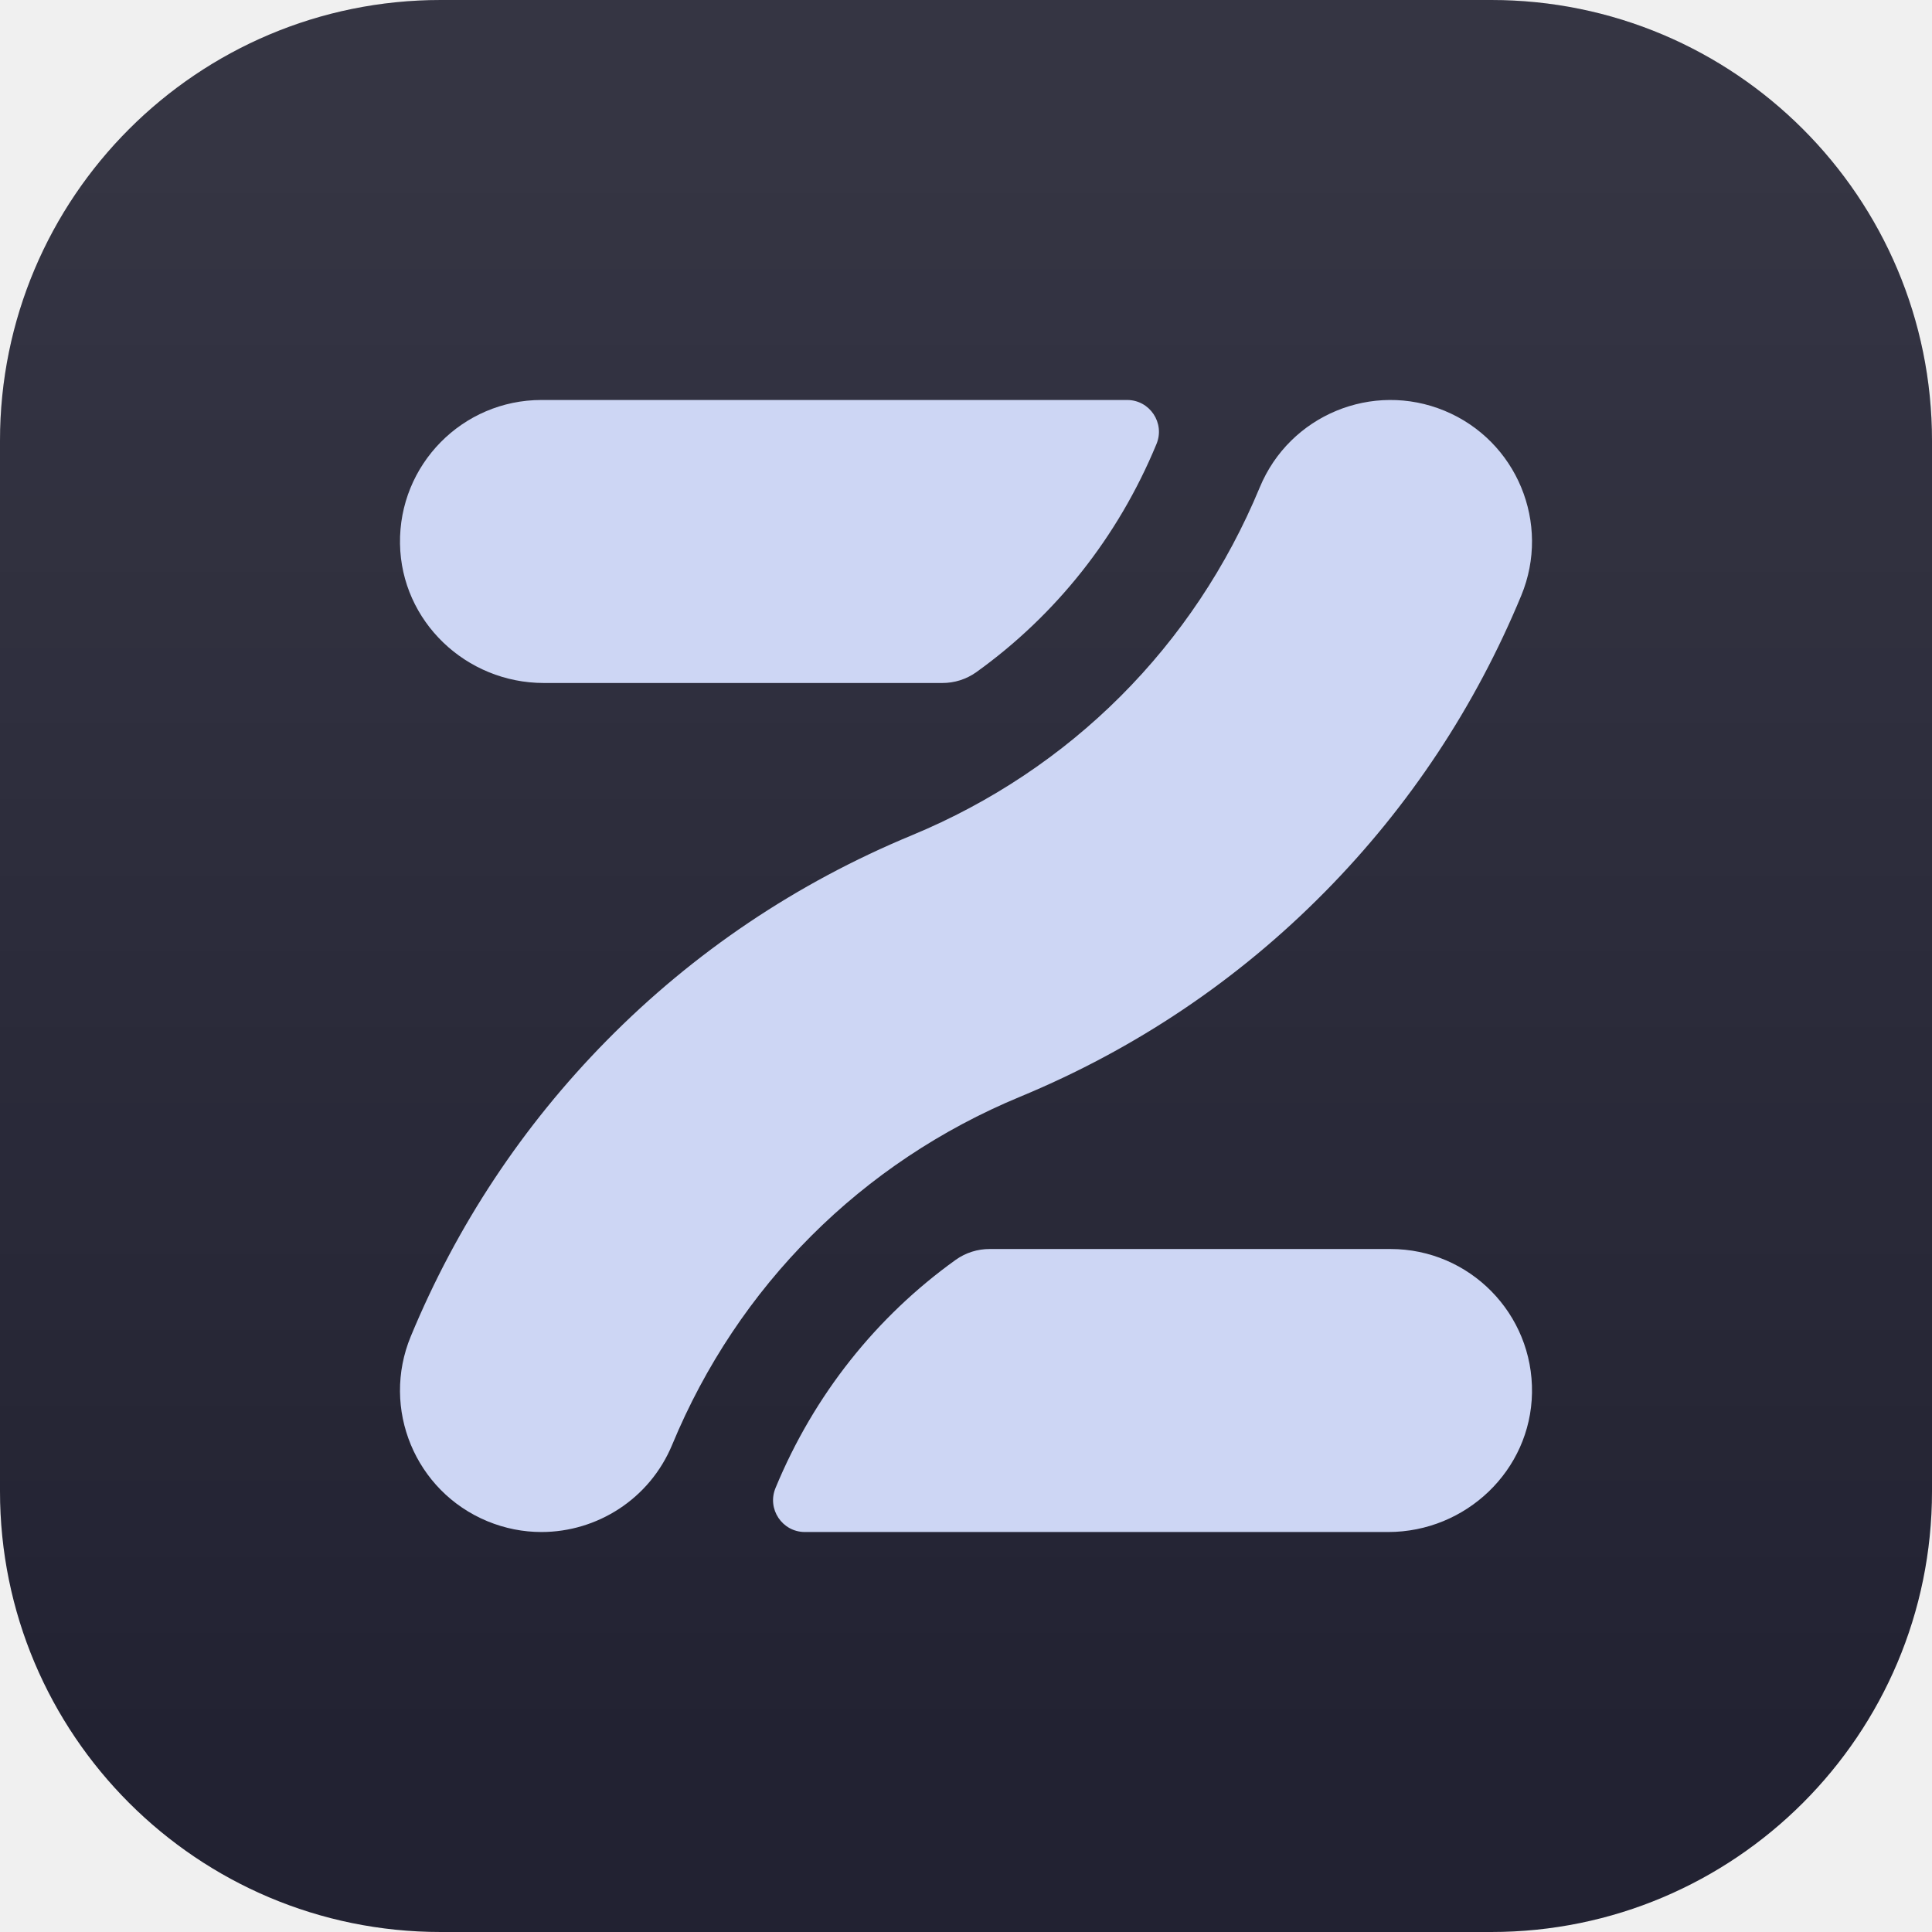
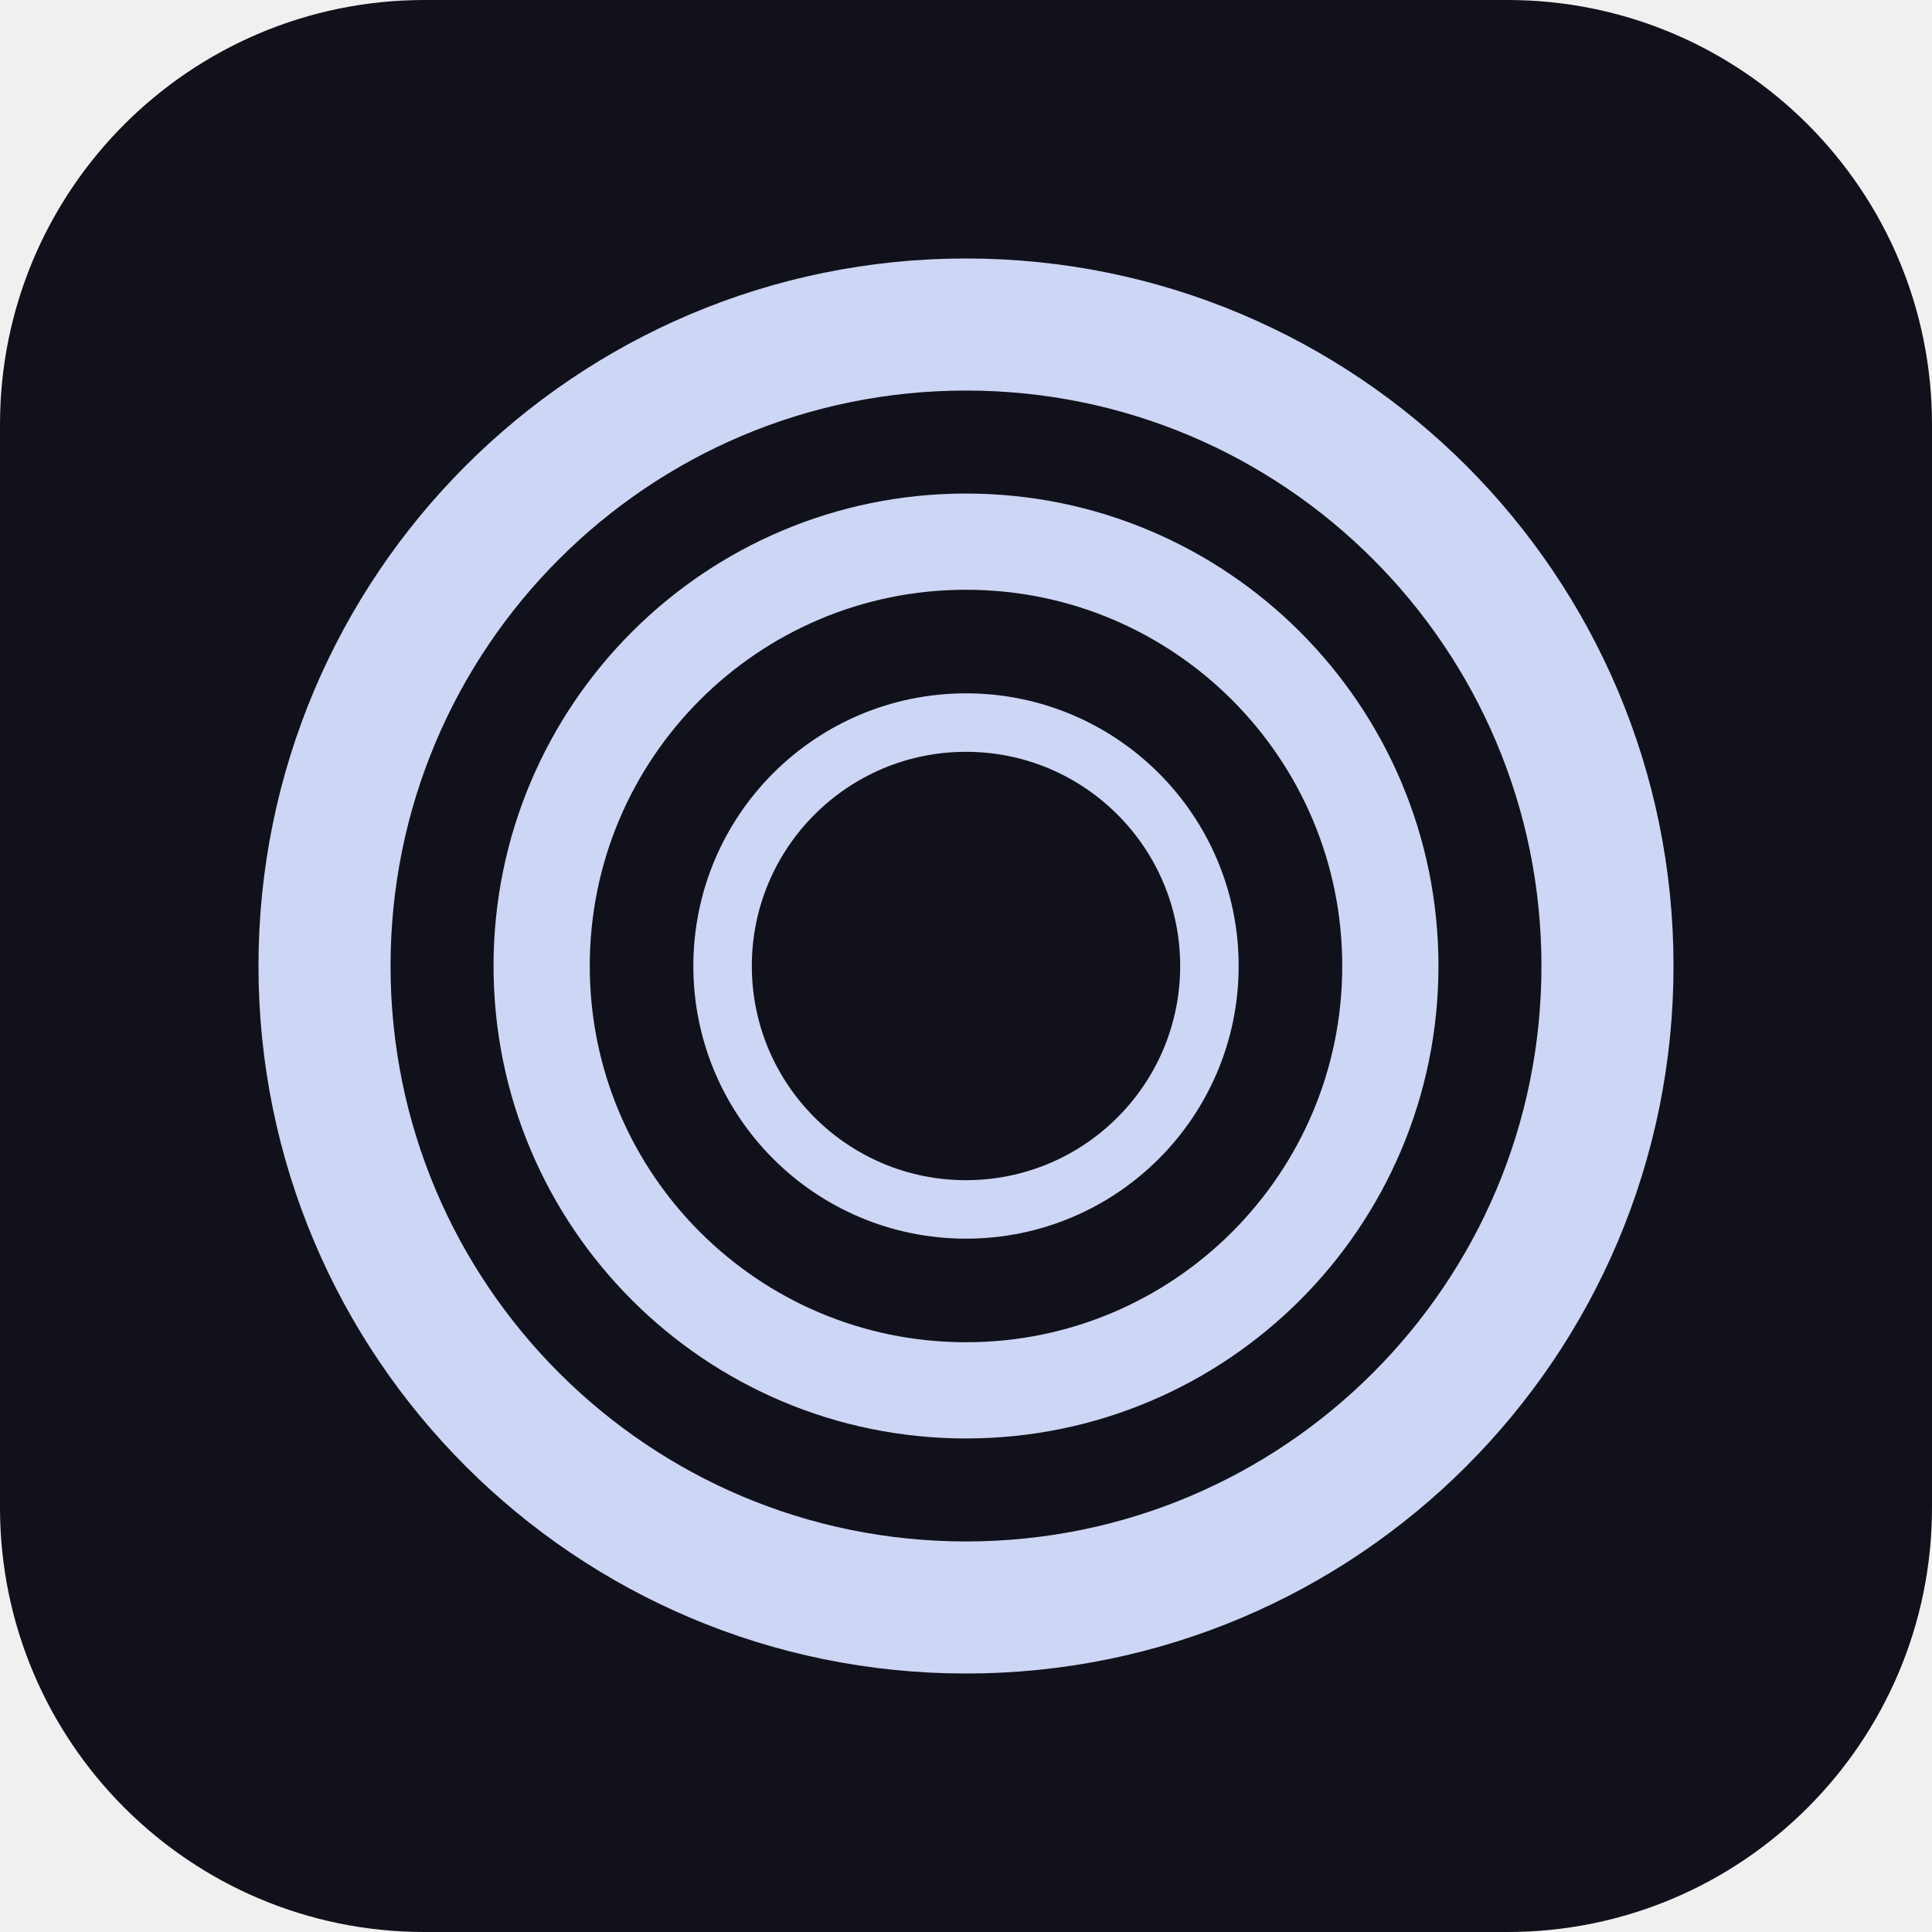
- <svg xmlns="http://www.w3.org/2000/svg" width="256" height="256" fill="none" viewBox="0 0 256 256">
-   <g clip-path="url(#a)">
-     <path fill="#1E1E2E" d="M197.6 0H58.4C26.147 0 0 26.147 0 58.4v139.2C0 229.853 26.147 256 58.4 256h139.2c32.253 0 58.4-26.147 58.4-58.4V58.4C256 26.147 229.853 0 197.6 0Z" />
-     <path fill="url(#b)" d="M197.6 0H58.4C26.147 0 0 26.147 0 58.4v139.2C0 229.853 26.147 256 58.4 256h139.2c32.253 0 58.4-26.147 58.4-58.4V58.4C256 26.147 229.853 0 197.6 0Z" />
-     <path fill="#CDD6F4" d="M202.997 184.57c-.171 10.281-8.773 18.43-19.056 18.43h-77.288c-3.006 0-5.046-3.055-3.894-5.831l.026-.064c5.082-12.27 13.329-22.625 23.859-30.178a7.718 7.718 0 0 1 4.503-1.427h53.103c10.462 0 18.923 8.568 18.747 19.07ZM149.347 53c3.006 0 5.046 3.055 3.894 5.831l-.026.063c-5.082 12.271-13.329 22.625-23.859 30.179a7.72 7.72 0 0 1-4.502 1.427H72.059c-10.283 0-18.885-8.149-19.056-18.43C52.828 61.568 61.288 53 71.75 53h77.597ZM71.746 203c-2.39 0-4.82-.46-7.167-1.432-9.566-3.962-14.11-14.93-10.147-24.496 6.094-14.713 14.83-27.903 25.963-39.204 11.535-11.707 25.137-20.855 40.43-27.19 21.021-8.707 37.393-25.079 46.1-46.099 3.962-9.567 14.93-14.11 24.496-10.147 9.567 3.962 14.11 14.93 10.147 24.496-6.094 14.713-14.829 27.903-25.963 39.204-11.534 11.707-25.137 20.855-40.43 27.189-21.021 8.708-37.393 25.08-46.1 46.1-2.99 7.22-9.972 11.579-17.329 11.579Z" />
+ <svg xmlns="http://www.w3.org/2000/svg" width="1024" height="1024" viewBox="0 0 1024 1024" fill="none">
+   <g clip-path="url(#clip0_15_9)">
+     <rect width="1024" height="1024" rx="225" fill="#11111b" />
+     <circle cx="512" cy="512" r="340" stroke="#CDD6F4" stroke-width="70" />
+     <circle cx="512" cy="512" r="224.915" stroke="#CDD6F4" stroke-width="51" />
+     <circle cx="512" cy="512" r="129.018" stroke="#CDD6F4" stroke-width="31" />
  </g>
  <defs>
-     <linearGradient id="b" x1="128" x2="128" y1="256" y2="0" gradientUnits="userSpaceOnUse">
-       <stop offset=".1" stop-color="#fff" stop-opacity=".02" />
-       <stop offset=".9" stop-color="#fff" stop-opacity=".1" />
-     </linearGradient>
-     <clipPath id="a">
-       <path fill="#fff" d="M0 0h256v256H0z" />
+     <clipPath id="clip0_15_9">
+       <rect width="1024" height="1024" fill="white" />
    </clipPath>
  </defs>
</svg>
